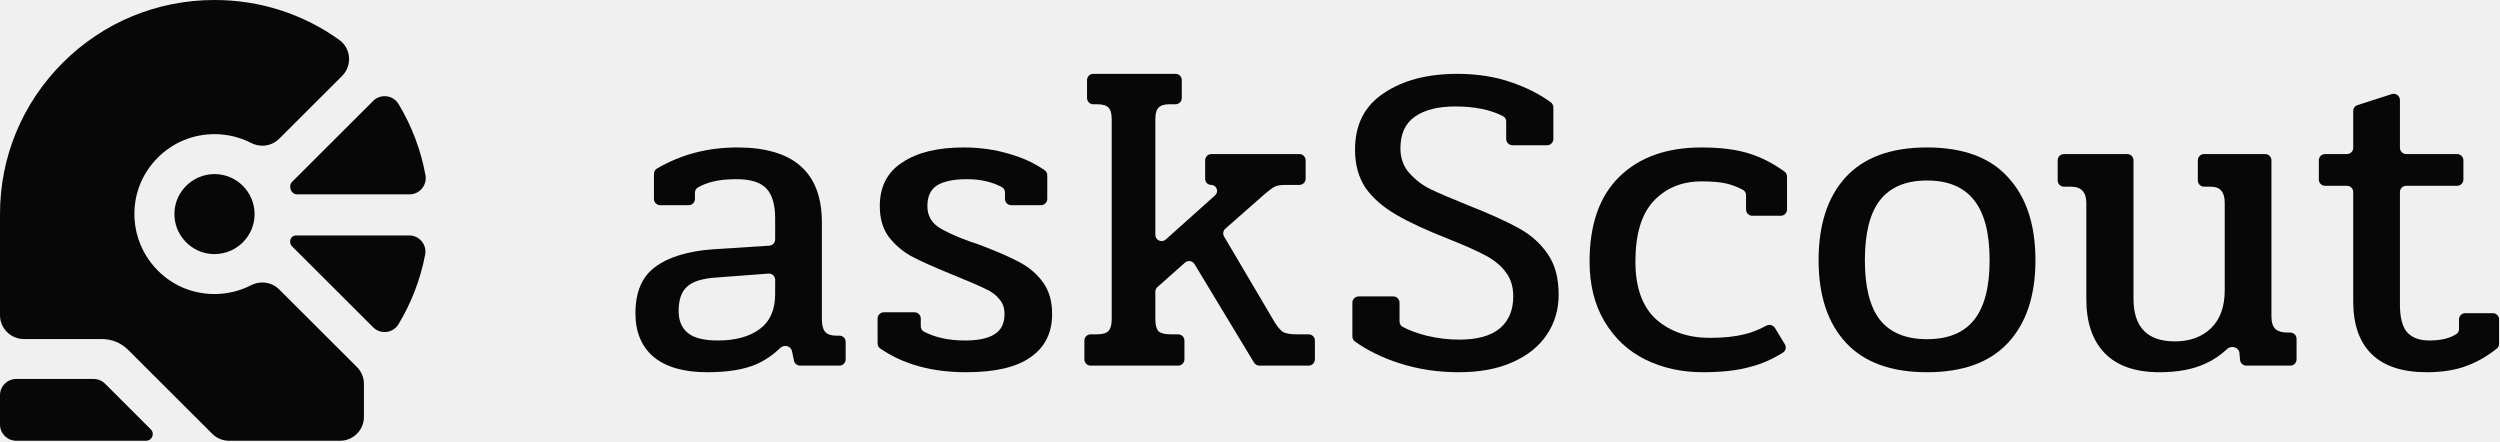
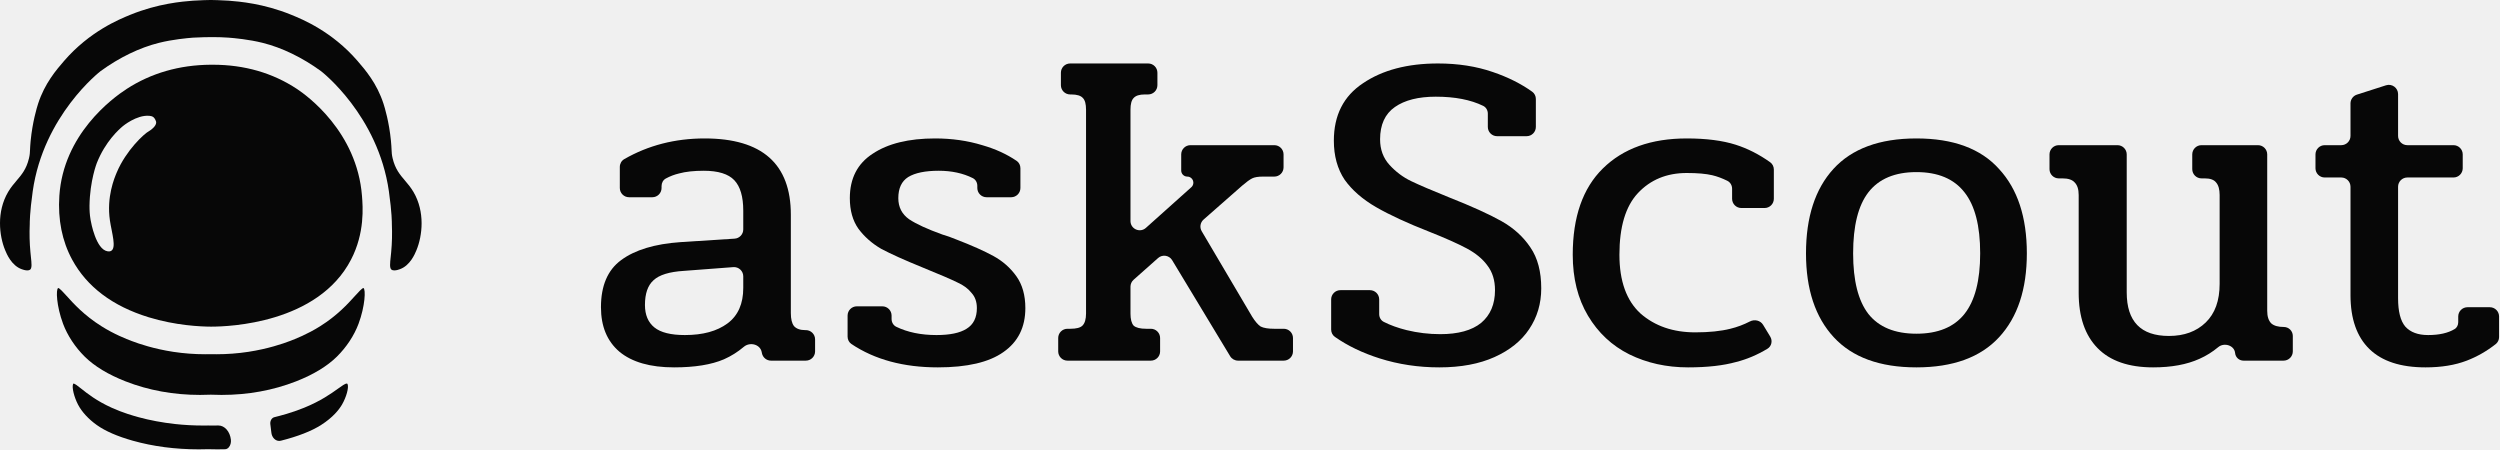
- <svg xmlns="http://www.w3.org/2000/svg" width="1377" height="243" viewBox="0 0 1377 243" fill="none">
-   <g clip-path="url(#clip0_276_932)">
-     <path d="M140.225 117.917C140.225 130.065 130.321 139.955 118.145 139.955C117.587 139.955 117.024 139.934 116.462 139.892C105.695 139.094 96.959 130.39 96.138 119.639C95.659 113.434 97.727 107.507 101.955 102.956C106.126 98.462 112.028 95.885 118.145 95.885C130.321 95.885 140.225 105.764 140.225 117.917Z" fill="#070707" />
-     <path d="M200.453 211.445V229.64C200.453 236.874 194.557 242.765 187.304 242.765H126.18C122.667 242.765 119.364 241.394 116.881 238.917L70.606 192.735C66.735 188.866 61.581 186.74 56.1 186.74H13.149C5.896 186.74 0 180.85 0 173.616V117.918C0 86.42 12.287 56.806 34.604 34.532C56.921 12.263 86.591 0 118.144 0C143.048 0 166.801 7.591 186.846 21.954C189.954 24.18 191.916 27.65 192.227 31.477C192.542 35.335 191.148 39.115 188.408 41.85L153.773 76.419C151.301 78.886 148.008 80.246 144.495 80.246C142.37 80.246 140.245 79.726 138.346 78.75C132.171 75.569 125.181 73.889 118.144 73.889C106.357 73.889 95.28 78.466 86.948 86.782C77.986 95.733 73.415 107.644 74.088 120.322C74.62 130.301 78.601 139.893 85.302 147.326C93.812 156.76 105.473 161.957 118.144 161.957C125.181 161.957 132.166 160.272 138.346 157.09C140.245 156.114 142.37 155.594 144.49 155.594C148.008 155.594 151.301 156.954 153.773 159.416L196.603 202.164C199.085 204.642 200.453 207.938 200.453 211.445Z" fill="#070707" />
-     <path d="M83.85 240.486C83.629 241.021 82.73 242.759 80.447 242.759H8.942C4.013 242.759 0 238.754 0 233.835V217.655C0 212.731 4.013 208.731 8.942 208.731H51.54C53.928 208.731 56.174 209.655 57.862 211.34L83.051 236.486C84.666 238.092 84.071 239.956 83.85 240.486Z" fill="#070707" />
-     <path d="M232.407 103.848C230.708 105.88 228.21 107.051 225.554 107.051H163.679C162.074 107.051 160.665 106.011 160.165 104.463L160.018 104.011C159.56 102.625 159.886 101.15 160.88 100.163L205.53 55.594C207.224 53.903 209.464 52.974 211.852 52.974C215.019 52.974 217.88 54.58 219.505 57.273C226.8 69.379 231.797 82.561 234.343 96.462C234.827 99.103 234.122 101.796 232.407 103.848Z" fill="#070707" />
-     <path d="M234.166 140.307C231.563 153.872 226.624 166.755 219.481 178.593C217.866 181.275 215.01 182.882 211.849 182.882C209.461 182.882 207.216 181.947 205.522 180.257L160.867 135.687C159.873 134.7 159.542 133.23 159.999 131.86C159.999 131.855 160.031 131.766 160.036 131.761C160.446 130.511 161.645 129.676 163.013 129.676H225.388C228.06 129.676 230.569 130.852 232.273 132.91C233.982 134.973 234.671 137.672 234.166 140.307Z" fill="#070707" />
+ <svg xmlns="http://www.w3.org/2000/svg" width="1352" height="243" viewBox="0 0 1352 243" fill="none">
+   <g clip-path="url(#clip0_287_3206)">
+     <path d="M80.338 171.558C95.023 176.072 108.732 176.626 113.945 176.648H114.337C123.809 176.655 171.93 174.904 189.839 140.402C197.336 125.944 196.235 111.929 195.761 105.944C193.063 71.235 165.985 51.664 160.58 48.096C147.426 39.408 132.134 35.004 115.135 35.004H113.945C97.027 35.123 81.736 39.526 68.493 48.103C60.507 53.282 34.272 72.743 32.098 105.93C31.248 118.755 33.57 130.347 39.005 140.38C46.961 155.075 60.869 165.566 80.338 171.558ZM80.7 62.628C81.255 62.68 82.357 62.769 83.133 63.5C83.954 64.268 84.397 65.724 84.397 65.724C84.434 65.894 84.457 66.064 84.457 66.234C84.457 67.224 83.821 68.162 83.059 68.952C81.957 70.083 80.885 70.755 80.619 70.895C78.024 72.218 68.189 81.298 63.169 93.193C61.823 96.377 57.564 106.469 59.45 119.265C60.418 125.862 63.184 134.263 59.952 135.748C59.25 136.073 58.51 135.955 58.141 135.895C51.885 134.891 49.238 120.366 48.987 118.903C48.846 118.112 48.743 117.366 48.661 116.65C48.661 116.65 48.358 114.034 48.403 111.197C48.602 97.692 52.344 88.206 52.344 88.206C56.965 76.496 64.308 70.009 66.415 68.243C66.415 68.243 73.802 62.052 80.7 62.628Z" fill="#070707" />
+     <path d="M223.571 103.75C222.114 101.29 220.547 99.45 219.024 97.67C216.295 94.463 213.715 91.434 212.332 85.613C211.873 83.669 211.822 82.576 211.755 80.936C211.703 79.791 211.644 78.365 211.422 76.112C210.432 65.968 208.08 58.196 207.385 56.053C203.814 45.06 197.514 37.768 193.321 32.914C179.524 16.97 163.538 10.447 157.519 7.994C142.486 1.854 129.28 0.813 123.639 0.369C120.134 0.096 114.366 0 114.337 0H113.693C113.634 0 107.867 0.096 104.369 0.369C98.728 0.813 85.514 1.854 70.482 7.994C64.463 10.447 48.477 16.97 34.664 32.936C30.494 37.768 24.187 45.06 20.615 56.053C19.92 58.196 17.576 65.968 16.578 76.112C16.356 78.365 16.297 79.791 16.245 80.936C16.179 82.576 16.134 83.669 15.668 85.613C14.293 91.434 11.713 94.463 8.977 97.67C7.461 99.45 5.886 101.29 4.429 103.75C-1.952 114.544 -0.451 127.473 2.773 135.275C3.623 137.336 6.204 143.609 11.75 145.589C12.289 145.781 13.561 146.239 14.766 146.239C15.432 146.239 15.95 146.098 16.297 145.825C17.362 144.983 17.088 142.404 16.704 138.836C16.622 138.046 16.534 137.211 16.452 136.317C15.986 131.411 15.868 126.335 16.09 121.238C16.09 120.61 16.046 115.054 17.687 103.499C23.506 62.355 54.103 38.684 54.436 38.433C64.588 31.067 75.495 25.784 85.98 23.169C93.404 21.314 101.36 20.59 104.436 20.361C107.896 20.118 113.427 20.081 113.649 20.081L115.246 20.066C118.019 20.066 120.821 20.169 123.572 20.361C126.648 20.59 134.597 21.314 142.02 23.169C152.505 25.784 163.412 31.067 173.586 38.455C173.897 38.684 204.494 62.355 210.321 103.499C211.955 115.054 211.925 120.61 211.918 121.238C212.14 126.335 212.014 131.411 211.555 136.317C211.467 137.211 211.378 138.046 211.297 138.836C210.912 142.404 210.639 144.983 211.703 145.818C212.058 146.098 212.576 146.239 213.234 146.239C214.439 146.239 215.711 145.781 216.258 145.581C221.796 143.609 224.384 137.336 225.235 135.268C228.451 127.473 229.952 114.544 223.571 103.75Z" fill="#070707" />
+     <path d="M196.553 155.762C195.843 155.762 193.676 158.149 191.946 160.069C188.182 164.244 182.489 170.538 173.217 176.375C166.155 180.83 159.619 183.334 156.824 184.406C152.934 185.905 144.83 188.661 134.301 190.272C128.622 191.136 122.825 191.572 117.058 191.572C116.082 191.572 115.091 191.565 114.085 191.535H113.923C112.91 191.565 111.919 191.572 110.95 191.572C105.183 191.572 99.378 191.136 93.707 190.272C83.17 188.661 75.073 185.905 71.184 184.406C68.389 183.342 61.845 180.83 54.791 176.375C45.519 170.538 39.825 164.244 36.062 160.069C34.331 158.149 32.165 155.762 31.47 155.755C30.146 156.368 30.523 165.522 34.124 175.141C36.491 181.458 40.646 187.752 45.822 192.872C51.087 198.066 58.511 202.565 67.886 206.237C80.338 211.106 93.906 213.574 108.214 213.574C110.107 213.574 112.03 213.529 113.937 213.448C113.96 213.448 114.048 213.448 114.07 213.448C115.978 213.529 117.901 213.574 119.794 213.574C134.101 213.574 147.67 211.106 160.122 206.237C169.497 202.565 176.921 198.066 182.186 192.872C187.362 187.76 191.517 181.458 193.883 175.141C197.477 165.522 197.862 156.368 196.553 155.762Z" fill="#070707" />
+     <path d="M118.137 230.101H118.034C117.102 230.123 116.155 230.13 115.187 230.13C114.344 230.13 113.493 230.13 112.658 230.108H112.473C111.586 230.13 110.721 230.13 109.87 230.13C104.739 230.13 99.629 229.857 94.683 229.31C87.799 228.549 80.944 227.271 74.859 225.601C72.167 224.848 66.562 223.296 60.418 220.511C52.225 216.802 47.197 212.798 43.87 210.146C42.117 208.749 40.461 207.434 39.699 207.434H39.692C39.618 207.456 39.544 207.634 39.522 207.685C38.79 209.473 40.047 214.674 42.199 218.812C44.254 222.75 47.87 226.68 52.366 229.872C56.987 233.152 63.531 236.004 71.805 238.331C82.8 241.434 94.808 243 107.489 243C109.146 243 110.832 242.978 112.495 242.919H112.591C114.24 242.971 115.904 243 117.538 243C118.943 243 120.363 242.978 121.76 242.941C122.662 242.919 123.328 242.372 123.72 241.921C124.614 240.895 125.043 239.358 124.873 237.806C124.393 233.41 121.501 230.101 118.137 230.101Z" fill="#070707" />
+     <path d="M187.687 207.449C187.635 207.434 187.576 207.427 187.517 207.427C186.644 207.427 184.855 208.705 182.785 210.19C179.088 212.835 173.512 216.832 164.417 220.533C157.607 223.311 151.382 224.863 148.372 225.616C146.938 225.971 145.984 227.618 146.191 229.362L146.768 234.075C147.071 236.573 148.89 238.449 150.997 238.449C151.293 238.449 151.596 238.412 151.943 238.324C161.157 235.989 168.462 233.137 173.653 229.827C180.078 225.734 183.361 221.545 184.981 218.76C187.31 214.741 188.715 209.614 187.99 207.796C187.872 207.501 187.754 207.471 187.687 207.449Z" fill="#070707" />
  </g>
-   <path d="M1336.69 205.025C1323.25 205.025 1313.14 201.707 1306.34 195.072C1299.54 188.436 1296.15 178.726 1296.15 165.94V105.784C1296.15 103.88 1294.6 102.336 1292.7 102.336H1280.66C1278.75 102.336 1277.21 100.792 1277.21 98.887V88.305C1277.21 86.401 1278.75 84.857 1280.66 84.857H1292.7C1294.6 84.857 1296.15 83.313 1296.15 81.408V61.153C1296.15 59.655 1297.11 58.328 1298.54 57.87L1317.38 51.828C1319.6 51.114 1321.88 52.774 1321.88 55.112V81.408C1321.88 83.313 1323.42 84.857 1325.33 84.857H1353.39C1355.29 84.857 1356.84 86.401 1356.84 88.305V98.887C1356.84 100.792 1355.29 102.336 1353.39 102.336H1325.33C1323.42 102.336 1321.88 103.88 1321.88 105.784V167.639C1321.88 174.76 1323.17 179.859 1325.76 182.934C1328.51 186.009 1332.64 187.546 1338.14 187.546C1344.47 187.546 1349.46 186.331 1353.11 183.901C1353.96 183.331 1354.41 182.338 1354.41 181.309V175.943C1354.41 174.039 1355.95 172.495 1357.86 172.495H1373.05C1374.96 172.495 1376.5 174.039 1376.5 175.943V189.348C1376.5 190.361 1376.06 191.327 1375.27 191.963C1370.27 196.001 1364.85 199.141 1359.02 201.384C1352.71 203.811 1345.27 205.025 1336.69 205.025Z" fill="#070707" />
-   <path d="M1189.45 205.025C1176.18 205.025 1166.14 201.546 1159.35 194.586C1152.55 187.627 1149.15 177.674 1149.15 164.726V111.804C1149.15 108.729 1148.42 106.463 1146.97 105.006C1145.67 103.55 1143.49 102.821 1140.41 102.821H1136.82C1134.91 102.821 1133.37 101.278 1133.37 99.373V88.305C1133.37 86.401 1134.91 84.857 1136.82 84.857H1171.68C1173.58 84.857 1175.13 86.401 1175.13 88.305V164.484C1175.13 180.182 1182.73 188.032 1197.95 188.032C1206.2 188.032 1212.84 185.604 1217.85 180.749C1222.87 175.894 1225.38 168.934 1225.38 159.871V111.804C1225.38 108.729 1224.73 106.463 1223.44 105.006C1222.3 103.55 1220.28 102.821 1217.37 102.821H1214.02C1212.11 102.821 1210.57 101.278 1210.57 99.373V88.305C1210.57 86.401 1212.11 84.857 1214.02 84.857H1247.66C1249.57 84.857 1251.11 86.401 1251.11 88.305V174.437C1251.11 177.512 1251.84 179.778 1253.3 181.234C1254.75 182.529 1257.02 183.176 1260.09 183.176H1261.5C1263.41 183.176 1264.95 184.72 1264.95 186.625V197.935C1264.95 199.84 1263.41 201.384 1261.5 201.384H1237.26C1235.48 201.384 1233.99 200.027 1233.83 198.252L1233.48 194.416C1233.19 191.287 1229.05 190.034 1226.76 192.186C1223.03 195.696 1218.92 198.438 1214.45 200.413C1207.66 203.488 1199.32 205.025 1189.45 205.025Z" fill="#070707" />
-   <path d="M1061.4 205.025C1041.66 205.025 1026.77 199.603 1016.73 188.76C1006.7 177.916 1001.68 162.784 1001.68 143.363C1001.68 123.78 1006.62 108.567 1016.49 97.723C1026.53 86.718 1041.5 81.215 1061.4 81.215C1081.31 81.215 1096.2 86.718 1106.07 97.723C1116.11 108.567 1121.12 123.78 1121.12 143.363C1121.12 162.784 1116.11 177.916 1106.07 188.76C1096.04 199.603 1081.15 205.025 1061.4 205.025ZM1061.4 186.818C1073.06 186.818 1081.71 183.257 1087.38 176.136C1093.04 169.015 1095.88 158.091 1095.88 143.363C1095.88 128.473 1093.04 117.468 1087.38 110.347C1081.71 103.064 1073.06 99.422 1061.4 99.422C1049.75 99.422 1041.09 103.064 1035.43 110.347C1029.92 117.468 1027.17 128.473 1027.17 143.363C1027.17 158.091 1029.92 169.015 1035.43 176.136C1041.09 183.257 1049.75 186.818 1061.4 186.818Z" fill="#070707" />
-   <path d="M937.927 205.025C926.274 205.025 915.673 202.678 906.124 197.985C896.738 193.292 889.293 186.332 883.79 177.107C878.287 167.882 875.536 156.877 875.536 144.091C875.536 123.699 880.958 108.162 891.801 97.48C902.807 86.637 917.939 81.215 937.198 81.215C947.718 81.215 956.539 82.348 963.66 84.614C970.289 86.723 976.707 90.024 982.915 94.518C983.791 95.151 984.295 96.173 984.295 97.254V115.395C984.295 117.3 982.751 118.844 980.846 118.844H965.166C963.261 118.844 961.718 117.3 961.718 115.395V107.504C961.718 106.26 961.052 105.105 959.948 104.534C956.863 102.939 953.892 101.802 951.036 101.122C947.637 100.313 943.025 99.908 937.198 99.908C926.355 99.908 917.534 103.55 910.737 110.832C904.101 117.954 900.784 129.04 900.784 144.091C900.784 158.333 904.587 168.934 912.194 175.893C919.962 182.691 929.834 186.09 941.811 186.09C949.256 186.09 955.568 185.442 960.746 184.147C964.946 183.129 968.945 181.561 972.745 179.442C974.449 178.492 976.637 178.977 977.65 180.645L983.094 189.622C984.041 191.183 983.612 193.219 982.067 194.192C976.134 197.928 970.079 200.568 963.902 202.112C956.943 204.054 948.285 205.025 937.927 205.025Z" fill="#070707" />
-   <path d="M803.397 205.025C792.068 205.025 781.305 203.407 771.109 200.17C761.55 197.135 753.271 193.105 746.273 188.078C745.395 187.448 744.891 186.425 744.891 185.344V166.718C744.891 164.813 746.435 163.27 748.339 163.27H767.418C769.323 163.27 770.866 164.813 770.866 166.718V177.097C770.866 178.308 771.497 179.44 772.565 180.012C776.27 181.996 780.64 183.617 785.675 184.876C791.663 186.332 797.732 187.06 803.882 187.06C813.593 187.06 820.957 185.037 825.974 180.991C830.991 176.783 833.5 170.876 833.5 163.27C833.5 157.929 832.124 153.478 829.373 149.917C826.783 146.357 823.061 143.282 818.205 140.692C813.35 138.103 806.634 135.109 798.056 131.71C786.08 127.017 776.45 122.566 769.167 118.358C761.884 114.15 756.22 109.214 752.174 103.549C748.289 97.723 746.347 90.683 746.347 82.429C746.347 68.672 751.607 58.314 762.127 51.355C772.647 44.234 786.161 40.673 802.669 40.673C813.512 40.673 823.384 42.211 832.286 45.286C840.728 48.15 848.047 51.857 854.242 56.406C855.102 57.038 855.591 58.048 855.591 59.114V76.553C855.591 78.457 854.047 80.001 852.143 80.001H833.064C831.159 80.001 829.615 78.457 829.615 76.553V66.918C829.615 65.698 828.978 64.558 827.895 63.997C821.005 60.424 812.192 58.638 801.455 58.638C792.068 58.638 784.704 60.499 779.363 64.222C774.022 67.944 771.352 73.77 771.352 81.701C771.352 87.203 773.051 91.816 776.45 95.538C779.849 99.261 783.733 102.174 788.103 104.278C792.472 106.382 799.27 109.295 808.495 113.017C820.795 117.873 830.263 122.161 836.898 125.884C843.534 129.606 848.794 134.381 852.678 140.207C856.562 145.871 858.504 153.235 858.504 162.298C858.504 170.552 856.32 177.916 851.95 184.39C847.742 190.702 841.511 195.719 833.257 199.441C825.003 203.164 815.05 205.025 803.397 205.025Z" fill="#070707" />
-   <path d="M597.279 187.596C597.279 185.691 598.823 184.147 600.728 184.147H603.834C607.071 184.147 609.256 183.581 610.389 182.448C611.683 181.153 612.331 178.968 612.331 175.893V65.678C612.331 62.603 611.764 60.499 610.631 59.366C609.498 58.072 607.394 57.424 604.319 57.424H602.184C600.28 57.424 598.736 55.88 598.736 53.976V44.122C598.736 42.217 600.28 40.673 602.184 40.673H647.482C649.386 40.673 650.93 42.217 650.93 44.122V53.976C650.93 55.88 649.386 57.424 647.482 57.424H644.133C641.22 57.424 639.197 58.072 638.064 59.366C636.931 60.499 636.364 62.603 636.364 65.678V129.337C636.364 132.318 639.891 133.894 642.113 131.906L669.279 107.59C671.529 105.577 670.105 101.85 667.086 101.85C665.269 101.85 663.797 100.377 663.797 98.561V88.305C663.797 86.4 665.341 84.857 667.245 84.857H715.699C717.603 84.857 719.147 86.4 719.147 88.305V98.402C719.147 100.306 717.603 101.85 715.699 101.85H707.98C705.39 101.85 703.448 102.174 702.154 102.821C700.859 103.469 699.079 104.763 696.813 106.705L674.924 125.941C673.679 127.035 673.388 128.858 674.23 130.284L702.154 177.593C703.772 180.182 705.31 181.962 706.766 182.933C708.385 183.743 710.812 184.147 714.049 184.147H720.797C722.701 184.147 724.245 185.691 724.245 187.596V197.935C724.245 199.84 722.701 201.384 720.797 201.384H693.66C692.453 201.384 691.333 200.752 690.709 199.718L657.928 145.452C656.813 143.608 654.299 143.226 652.687 144.656L637.524 158.114C636.786 158.768 636.364 159.707 636.364 160.693V175.893C636.364 178.968 636.931 181.153 638.064 182.448C639.358 183.581 641.624 184.147 644.861 184.147H648.939C650.843 184.147 652.387 185.691 652.387 187.596V197.935C652.387 199.84 650.843 201.384 648.939 201.384H600.728C598.823 201.384 597.279 199.84 597.279 197.935V187.596Z" fill="#070707" />
-   <path d="M532.172 205.025C513.307 205.025 497.521 200.67 484.814 191.959C483.902 191.334 483.376 190.291 483.376 189.186V175.458C483.376 173.553 484.92 172.009 486.824 172.009H503.719C505.623 172.009 507.167 173.553 507.167 175.458V179.743C507.167 180.967 507.811 182.111 508.899 182.672C515.195 185.922 522.71 187.546 531.443 187.546C538.726 187.546 544.148 186.413 547.709 184.147C551.431 181.882 553.292 178.159 553.292 172.98C553.292 169.582 552.321 166.83 550.379 164.726C548.599 162.46 546.09 160.599 542.853 159.143C539.616 157.524 533.224 154.773 523.675 150.889C514.126 147.004 506.762 143.687 501.583 140.935C496.566 138.022 492.439 134.381 489.202 130.011C486.127 125.641 484.59 120.138 484.59 113.503C484.59 102.821 488.717 94.81 496.971 89.469C505.225 83.966 516.473 81.215 530.715 81.215C539.778 81.215 548.275 82.429 556.205 84.857C563.511 86.944 569.925 89.924 575.445 93.798C576.333 94.421 576.84 95.449 576.84 96.534V109.569C576.84 111.473 575.296 113.017 573.392 113.017H556.983C555.079 113.017 553.535 111.473 553.535 109.569V105.969C553.535 104.768 552.916 103.641 551.856 103.075C546.386 100.155 539.986 98.694 532.657 98.694C525.374 98.694 519.872 99.827 516.149 102.093C512.589 104.359 510.808 108.162 510.808 113.503C510.808 118.358 512.75 122.162 516.635 124.913C520.519 127.502 526.507 130.254 534.599 133.167C536.865 133.814 539.374 134.704 542.125 135.837C550.541 139.074 557.257 142.068 562.274 144.82C567.292 147.571 571.419 151.212 574.655 155.744C577.892 160.276 579.511 166.021 579.511 172.98C579.511 183.338 575.546 191.268 567.615 196.771C559.847 202.274 548.032 205.025 532.172 205.025Z" fill="#070707" />
-   <path d="M389.571 205.025C376.623 205.025 366.751 202.193 359.953 196.528C353.318 190.864 350 182.853 350 172.495C350 160.842 353.641 152.345 360.924 147.004C368.369 141.502 379.051 138.265 392.969 137.294L423.729 135.316C425.544 135.2 426.956 133.694 426.956 131.875V120.3C426.956 112.694 425.338 107.191 422.101 103.792C418.864 100.394 413.362 98.694 405.593 98.694C400.252 98.694 395.802 99.18 392.241 100.151C389.443 100.817 386.809 101.868 384.339 103.302C383.342 103.881 382.773 104.97 382.773 106.123V109.569C382.773 111.473 381.229 113.017 379.325 113.017H363.644C361.74 113.017 360.196 111.473 360.196 109.569V95.76C360.196 94.566 360.812 93.452 361.841 92.846C375.021 85.092 389.767 81.215 406.079 81.215C437.152 81.215 452.689 94.972 452.689 122.485V175.651C452.689 178.887 453.256 181.234 454.389 182.691C455.684 184.147 457.707 184.876 460.458 184.876H462.35C464.255 184.876 465.799 186.42 465.799 188.324V197.935C465.799 199.84 464.255 201.384 462.35 201.384H440.69C439.054 201.384 437.644 200.234 437.313 198.632L436.232 193.393C435.638 190.514 431.867 189.597 429.758 191.645C425.776 195.511 421.362 198.515 416.517 200.655C409.72 203.569 400.738 205.025 389.571 205.025ZM395.397 187.546C405.108 187.546 412.795 185.442 418.46 181.234C424.124 177.026 426.956 170.634 426.956 162.056V154.123C426.956 152.115 425.249 150.532 423.248 150.684L394.911 152.831C386.981 153.316 381.478 155.016 378.403 157.929C375.328 160.68 373.791 165.131 373.791 171.281C373.791 176.622 375.49 180.668 378.889 183.419C382.288 186.17 387.79 187.546 395.397 187.546Z" fill="#070707" />
+   <path d="M1311.69 198.676C1298.25 198.676 1288.14 195.358 1281.34 188.723C1274.54 182.087 1271.15 172.377 1271.15 159.591V100.987C1271.15 98.225 1268.91 95.987 1266.15 95.987H1257.21C1254.45 95.987 1252.21 93.748 1252.21 90.987V83.508C1252.21 80.746 1254.45 78.508 1257.21 78.508H1266.15C1268.91 78.508 1271.15 76.269 1271.15 73.508V55.936C1271.15 53.763 1272.55 51.839 1274.62 51.175L1290.35 46.129C1293.58 45.094 1296.88 47.501 1296.88 50.89V73.508C1296.88 76.269 1299.12 78.508 1301.88 78.508H1326.84C1329.6 78.508 1331.84 80.746 1331.84 83.508V90.987C1331.84 93.748 1329.6 95.987 1326.84 95.987H1301.88C1299.12 95.987 1296.88 98.225 1296.88 100.987V161.29C1296.88 168.412 1298.17 173.51 1300.76 176.585C1303.51 179.66 1307.64 181.197 1313.14 181.197C1319.12 181.197 1323.91 180.113 1327.49 177.944C1328.76 177.172 1329.41 175.721 1329.41 174.23V171.146C1329.41 168.384 1331.65 166.146 1334.41 166.146H1346.5C1349.26 166.146 1351.5 168.384 1351.5 171.146V182.281C1351.5 183.749 1350.86 185.153 1349.71 186.062C1344.86 189.885 1339.63 192.876 1334.02 195.035C1327.71 197.462 1320.27 198.676 1311.69 198.676Z" fill="#070707" />
+   <path d="M1164.45 198.676C1151.18 198.676 1141.14 195.197 1134.35 188.237C1127.55 181.278 1124.15 171.325 1124.15 158.377V105.455C1124.15 102.38 1123.42 100.114 1121.97 98.657C1120.67 97.201 1118.49 96.472 1115.41 96.472H1113.37C1110.61 96.472 1108.37 94.234 1108.37 91.472V83.508C1108.37 80.746 1110.61 78.508 1113.37 78.508H1145.13C1147.89 78.508 1150.13 80.746 1150.13 83.508V158.135C1150.13 173.833 1157.73 181.683 1172.95 181.683C1181.2 181.683 1187.84 179.255 1192.85 174.4C1197.87 169.545 1200.38 162.585 1200.38 153.522V105.455C1200.38 102.38 1199.73 100.114 1198.44 98.657C1197.3 97.201 1195.28 96.472 1192.37 96.472H1190.57C1187.81 96.472 1185.57 94.234 1185.57 91.472V83.508C1185.57 80.746 1187.81 78.508 1190.57 78.508H1221.11C1223.87 78.508 1226.11 80.746 1226.11 83.508V168.088C1226.11 171.163 1226.84 173.429 1228.3 174.885C1229.75 176.18 1232.02 176.827 1235.09 176.827C1237.78 176.827 1239.95 179.001 1239.95 181.683V190.035C1239.95 192.796 1237.71 195.035 1234.95 195.035H1213.27C1210.92 195.035 1208.95 193.242 1208.74 190.898C1208.35 186.763 1202.82 185.064 1199.63 187.721C1196.48 190.343 1193.09 192.457 1189.45 194.064C1182.66 197.139 1174.32 198.676 1164.45 198.676Z" fill="#070707" />
+   <path d="M1036.4 198.676C1016.66 198.676 1001.77 193.254 991.734 182.411C981.7 171.567 976.683 156.435 976.683 137.014C976.683 117.431 981.619 102.218 991.491 91.374C1001.53 80.369 1016.5 74.866 1036.4 74.866C1056.31 74.866 1071.2 80.369 1081.07 91.374C1091.11 102.218 1096.12 117.431 1096.12 137.014C1096.12 156.435 1091.11 171.567 1081.07 182.411C1071.04 193.254 1056.15 198.676 1036.4 198.676ZM1036.4 180.469C1048.06 180.469 1056.71 176.908 1062.38 169.787C1068.04 162.666 1070.88 151.742 1070.88 137.014C1070.88 122.124 1068.04 111.119 1062.38 103.998C1056.71 96.715 1048.06 93.073 1036.4 93.073C1024.75 93.073 1016.09 96.715 1010.43 103.998C1004.92 111.119 1002.17 122.124 1002.17 137.014C1002.17 151.742 1004.92 162.666 1010.43 169.787C1016.09 176.908 1024.75 180.469 1036.4 180.469Z" fill="#070707" />
+   <path d="M912.927 198.676C901.274 198.676 890.673 196.329 881.124 191.636C871.738 186.943 864.293 179.983 858.79 170.758C853.287 161.533 850.536 150.528 850.536 137.742C850.536 117.35 855.958 101.813 866.801 91.131C877.807 80.288 892.939 74.866 912.198 74.866C922.718 74.866 931.539 75.999 938.66 78.265C945.065 80.303 951.275 83.454 957.288 87.719C958.566 88.625 959.295 90.11 959.295 91.677V107.495C959.295 110.256 957.056 112.495 954.295 112.495H941.718C938.956 112.495 936.718 110.256 936.718 107.495V102.06C936.718 100.257 935.756 98.575 934.14 97.776C931.343 96.395 928.642 95.393 926.036 94.773C922.637 93.964 918.025 93.559 912.198 93.559C901.355 93.559 892.534 97.201 885.737 104.483C879.101 111.605 875.784 122.691 875.784 137.742C875.784 151.984 879.587 162.585 887.194 169.544C894.962 176.342 904.834 179.741 916.811 179.741C924.256 179.741 930.568 179.093 935.746 177.798C939.428 176.906 942.955 175.591 946.329 173.852C948.844 172.556 952.015 173.251 953.483 175.67L957.336 182.023C958.709 184.286 958.089 187.245 955.822 188.61C950.287 191.942 944.648 194.327 938.902 195.763C931.943 197.705 923.285 198.676 912.927 198.676Z" fill="#070707" />
+   <path d="M778.396 198.676C767.067 198.676 756.305 197.057 746.109 193.821C736.835 190.876 728.766 186.995 721.902 182.176C720.619 181.276 719.89 179.79 719.89 178.222V161.92C719.89 159.159 722.129 156.92 724.89 156.92H740.866C743.627 156.92 745.866 159.159 745.866 161.92V169.869C745.866 171.625 746.778 173.272 748.343 174.069C751.877 175.869 755.988 177.355 760.675 178.526C766.663 179.983 772.732 180.711 778.882 180.711C788.592 180.711 795.956 178.688 800.973 174.642C805.991 170.434 808.499 164.527 808.499 156.92C808.499 151.579 807.124 147.129 804.372 143.568C801.783 140.008 798.06 136.933 793.205 134.343C788.35 131.754 781.633 128.76 773.056 125.361C761.079 120.667 751.449 116.217 744.167 112.009C736.884 107.801 731.219 102.865 727.173 97.2C723.289 91.374 721.347 84.334 721.347 76.08C721.347 62.323 726.607 51.965 737.126 45.006C747.646 37.885 761.16 34.324 777.668 34.324C788.512 34.324 798.384 35.862 807.285 38.937C815.45 41.707 822.563 45.265 828.626 49.611C829.883 50.511 830.591 51.98 830.591 53.526V68.652C830.591 71.413 828.352 73.652 825.591 73.652H809.615C806.854 73.652 804.615 71.413 804.615 68.652V61.454C804.615 59.686 803.692 58.026 802.104 57.25C795.335 53.942 786.785 52.289 776.454 52.289C767.067 52.289 759.703 54.15 754.363 57.872C749.022 61.595 746.351 67.421 746.351 75.351C746.351 80.854 748.051 85.467 751.449 89.189C754.848 92.911 758.732 95.825 763.102 97.928C767.472 100.032 774.269 102.946 783.494 106.668C795.795 111.523 805.262 115.812 811.898 119.535C818.533 123.257 823.793 128.031 827.678 133.858C831.562 139.522 833.504 146.886 833.504 155.949C833.504 164.203 831.319 171.567 826.949 178.041C822.741 184.353 816.51 189.37 808.256 193.092C800.002 196.815 790.049 198.676 778.396 198.676Z" fill="#070707" />
+   <path d="M572.279 182.798C572.279 180.037 574.517 177.798 577.279 177.798H578.833C582.07 177.798 584.255 177.232 585.388 176.099C586.683 174.804 587.33 172.619 587.33 169.544V59.329C587.33 56.254 586.764 54.15 585.631 53.017C584.498 51.722 582.394 51.075 579.319 51.075H578.735C575.974 51.075 573.735 48.836 573.735 46.075V39.324C573.735 36.563 575.974 34.324 578.735 34.324H620.93C623.691 34.324 625.93 36.563 625.93 39.324V46.075C625.93 48.836 623.691 51.075 620.93 51.075H619.132C616.219 51.075 614.196 51.722 613.063 53.017C611.93 54.15 611.364 56.254 611.364 59.329V119.516C611.364 123.839 616.478 126.124 619.699 123.242L644.279 101.241C646.528 99.227 645.104 95.501 642.085 95.501C640.269 95.501 638.796 94.028 638.796 92.212V83.507C638.796 80.746 641.035 78.507 643.796 78.507H689.147C691.908 78.507 694.147 80.746 694.147 83.507V90.501C694.147 93.262 691.908 95.501 689.147 95.501H682.979C680.39 95.501 678.448 95.825 677.153 96.472C675.858 97.119 674.078 98.414 671.812 100.356L650.888 118.744C649.084 120.329 648.662 122.973 649.883 125.042L677.153 171.243C678.772 173.833 680.309 175.613 681.766 176.584C683.384 177.393 685.812 177.798 689.049 177.798H694.245C697.006 177.798 699.245 180.037 699.245 182.798V190.034C699.245 192.796 697.006 195.034 694.245 195.034H669.535C667.784 195.034 666.161 194.118 665.256 192.62L633.891 140.699C632.275 138.024 628.629 137.47 626.292 139.544L613.045 151.301C611.976 152.25 611.364 153.611 611.364 155.041V169.544C611.364 172.619 611.93 174.804 613.063 176.099C614.358 177.232 616.624 177.798 619.861 177.798H622.386C625.148 177.798 627.386 180.037 627.386 182.798V190.034C627.386 192.796 625.148 195.034 622.386 195.034H577.279C574.517 195.034 572.279 192.796 572.279 190.034V182.798Z" fill="#070707" />
+   <path d="M507.172 198.676C488.63 198.676 473.062 194.469 460.469 186.053C459.137 185.163 458.376 183.647 458.376 182.045V170.66C458.376 167.899 460.615 165.66 463.376 165.66H477.167C479.928 165.66 482.167 167.899 482.167 170.66V172.504C482.167 174.28 483.098 175.945 484.694 176.722C490.825 179.705 498.075 181.197 506.443 181.197C513.726 181.197 519.148 180.064 522.709 177.798C526.431 175.533 528.292 171.81 528.292 166.631C528.292 163.233 527.321 160.481 525.379 158.377C523.599 156.111 521.09 154.25 517.853 152.794C514.616 151.175 508.224 148.424 498.675 144.54C489.126 140.655 481.762 137.338 476.583 134.586C471.566 131.673 467.439 128.032 464.202 123.662C461.127 119.292 459.59 113.789 459.59 107.154C459.59 96.472 463.717 88.461 471.971 83.12C480.225 77.618 491.473 74.866 505.715 74.866C514.778 74.866 523.275 76.08 531.205 78.508C538.232 80.515 544.432 83.349 549.807 87.008C551.108 87.893 551.84 89.387 551.84 90.961V101.668C551.84 104.43 549.602 106.668 546.84 106.668H533.535C530.774 106.668 528.535 104.43 528.535 101.668V100.49C528.535 98.748 527.641 97.107 526.083 96.326C520.786 93.672 514.644 92.345 507.657 92.345C500.374 92.345 494.872 93.478 491.149 95.744C487.589 98.01 485.808 101.813 485.808 107.154C485.808 112.009 487.75 115.813 491.635 118.564C495.519 121.153 501.507 123.905 509.599 126.818C511.865 127.465 514.374 128.355 517.125 129.488C525.541 132.725 532.257 135.719 537.274 138.471C542.292 141.222 546.419 144.863 549.655 149.395C552.892 153.927 554.511 159.672 554.511 166.631C554.511 176.989 550.546 184.919 542.615 190.422C534.847 195.925 523.032 198.676 507.172 198.676Z" fill="#070707" />
+   <path d="M364.571 198.676C351.623 198.676 341.751 195.844 334.953 190.179C328.318 184.515 325 176.504 325 166.146C325 154.493 328.641 145.996 335.924 140.655C343.369 135.153 354.051 131.916 367.969 130.945L397.277 129.061C399.909 128.892 401.956 126.708 401.956 124.071V113.951C401.956 106.345 400.338 100.842 397.101 97.443C393.864 94.045 388.362 92.345 380.593 92.345C375.252 92.345 370.802 92.831 367.241 93.802C364.714 94.403 362.322 95.318 360.063 96.546C358.594 97.344 357.773 98.933 357.773 100.605V101.668C357.773 104.43 355.535 106.668 352.773 106.668H340.196C337.435 106.668 335.196 104.43 335.196 101.668V90.275C335.196 88.544 336.087 86.925 337.588 86.063C350.578 78.598 365.075 74.866 381.079 74.866C412.152 74.866 427.689 88.623 427.689 116.136V169.302C427.689 172.538 428.256 174.885 429.389 176.342C430.684 177.798 432.707 178.527 435.458 178.527H435.799C438.56 178.527 440.799 180.765 440.799 183.527V190.035C440.799 192.796 438.56 195.035 435.799 195.035H416.954C414.582 195.035 412.537 193.368 412.058 191.045L411.91 190.331C411.049 186.156 405.527 184.798 402.272 187.55C398.961 190.349 395.376 192.601 391.517 194.306C384.72 197.22 375.738 198.676 364.571 198.676ZM370.397 181.197C380.108 181.197 387.795 179.093 393.46 174.885C399.124 170.677 401.956 164.285 401.956 155.707V149.447C401.956 146.537 399.481 144.242 396.579 144.462L369.911 146.482C361.981 146.967 356.478 148.667 353.403 151.58C350.328 154.331 348.791 158.782 348.791 164.932C348.791 170.273 350.49 174.319 353.889 177.07C357.288 179.821 362.79 181.197 370.397 181.197Z" fill="#070707" />
  <defs>
-     <clipPath id="clip0_276_932">
-       <rect width="234.264" height="242.997" fill="white" />
+     <clipPath id="clip0_287_3206">
+       <rect width="228" height="243" fill="white" />
    </clipPath>
  </defs>
</svg>
